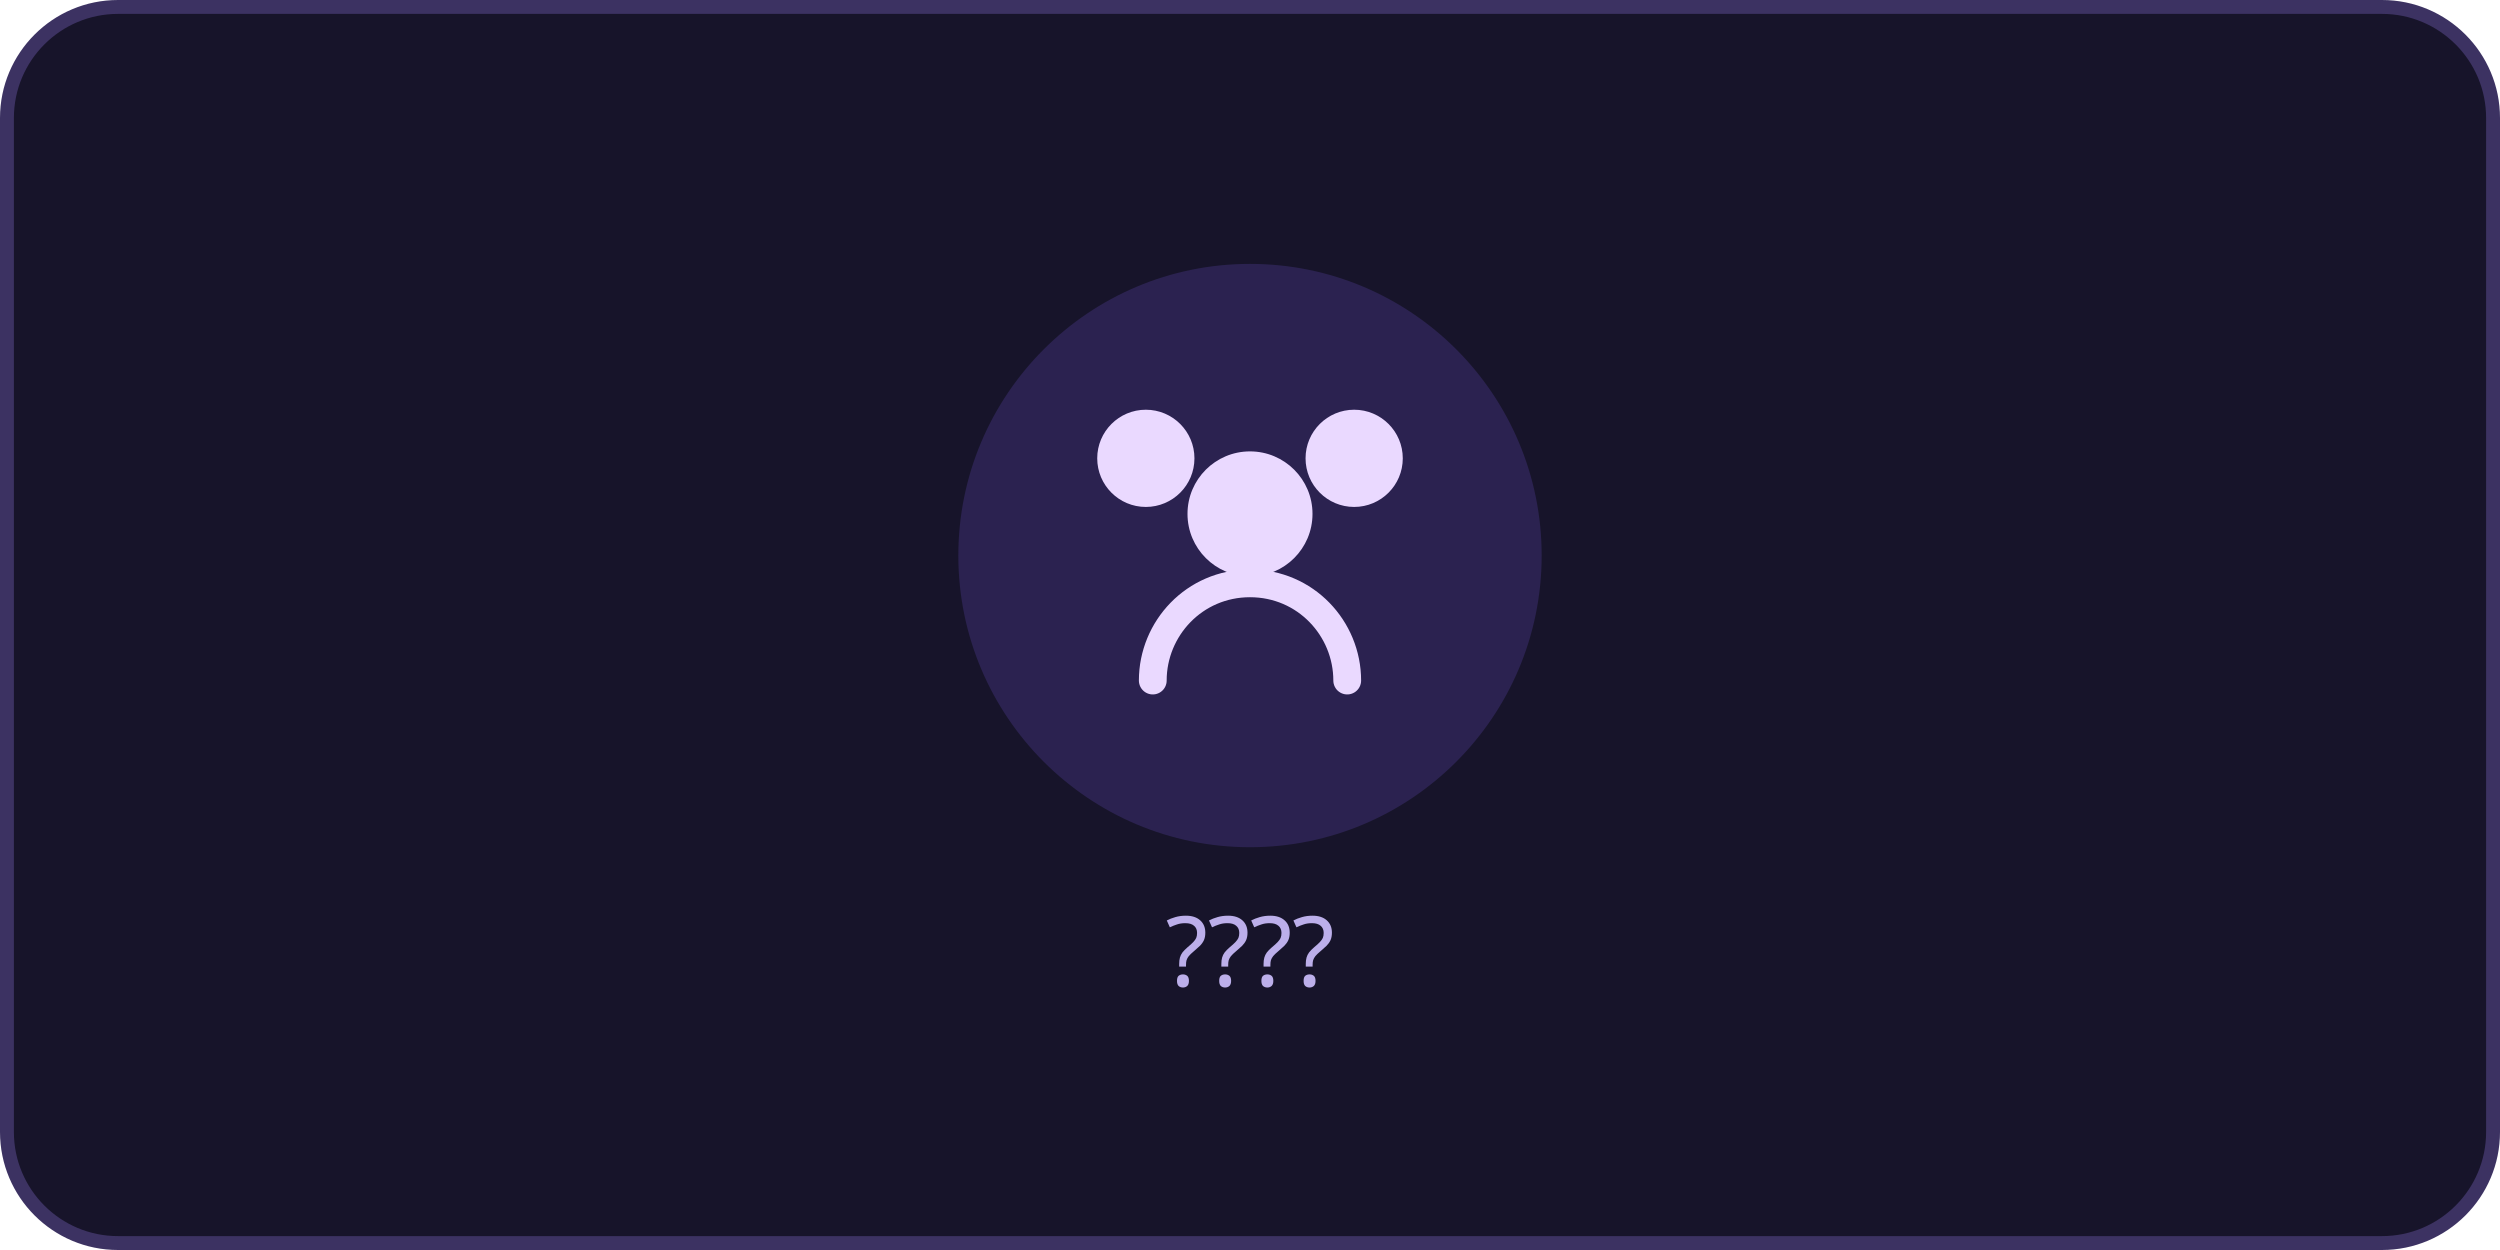
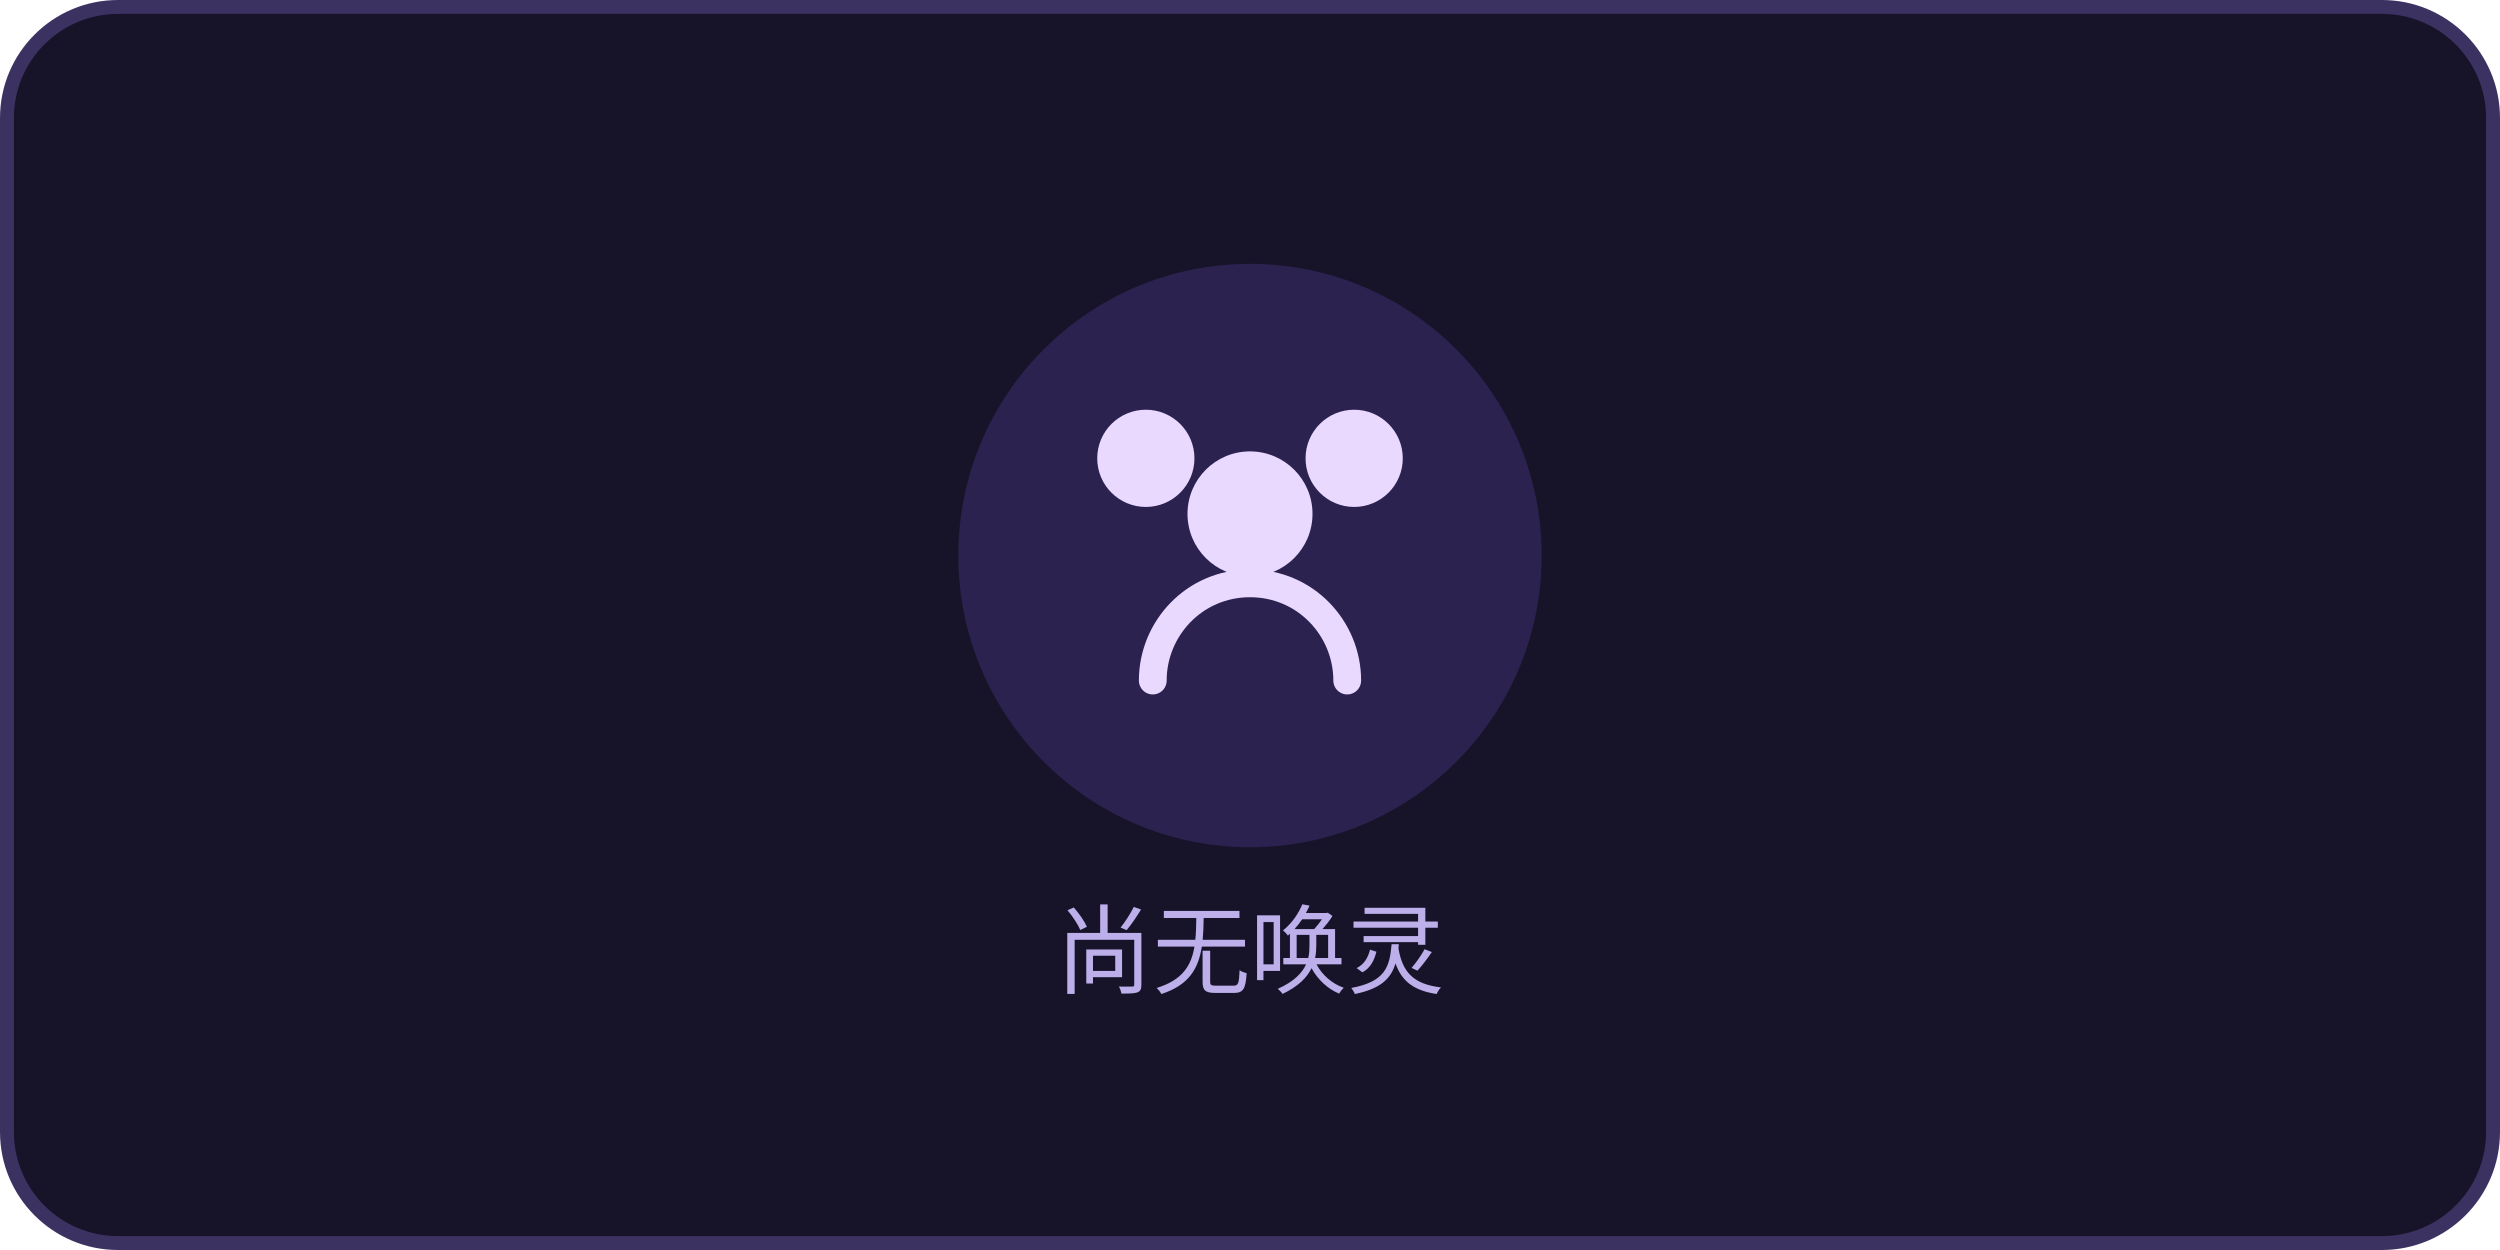
<svg xmlns="http://www.w3.org/2000/svg" width="360" height="180" viewBox="0 0 360 180" fill="none" aria-hidden="true">
  <rect x="1" y="1" width="358" height="178" rx="16" fill="#17142A" stroke="#3C3262" stroke-width="2" />
  <circle cx="180" cy="80" r="42" fill="#2B2250" />
  <circle cx="165" cy="66" r="7" fill="#EAD9FF" />
  <circle cx="195" cy="66" r="7" fill="#EAD9FF" />
  <circle cx="180" cy="74" r="9" fill="#EAD9FF" />
  <path d="M166 98C166 90.5 172 84 180 84C188 84 194 90.5 194 98" stroke="#EAD9FF" stroke-width="4" stroke-linecap="round" />
-   <text x="180" y="142" fill="#BCAFEA" font-size="14" text-anchor="middle" font-family="system-ui,Segoe UI,sans-serif">????</text>
+   <text x="180" y="142" fill="#BCAFEA" font-size="14" text-anchor="middle" font-family="system-ui,Segoe UI,sans-serif">尚无唤灵</text>
</svg>
